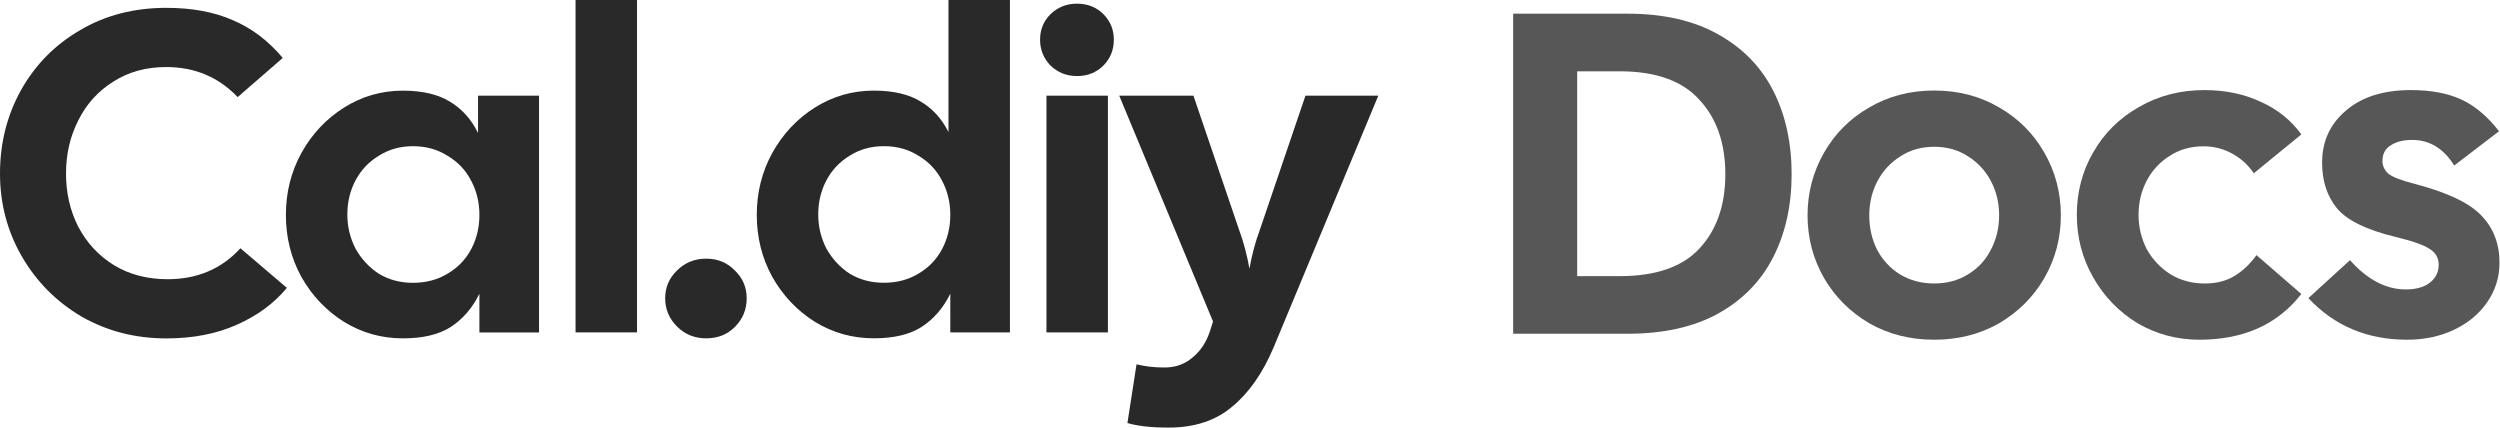
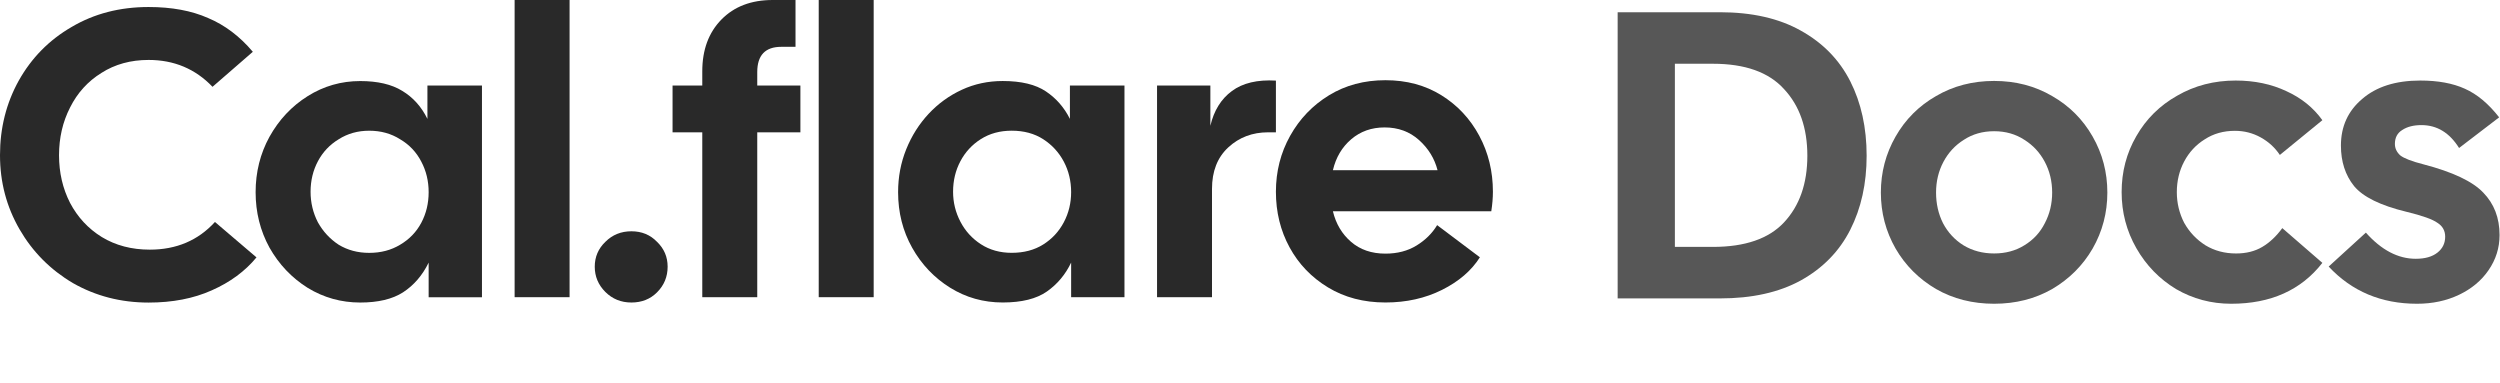
- <svg xmlns="http://www.w3.org/2000/svg" width="152" height="26" viewBox="0 0 152 26" fill="none">
-   <path d="M71.039 25.998C70.005 25.998 69.175 25.906 68.547 25.721L69.101 22.15C69.618 22.279 70.18 22.344 70.79 22.344C71.472 22.344 72.045 22.141 72.506 21.735C72.986 21.347 73.337 20.821 73.558 20.157L73.752 19.548L68.049 5.816H72.561L75.358 14.039C75.616 14.74 75.819 15.506 75.966 16.336C76.114 15.506 76.317 14.74 76.576 14.039L79.372 5.816H83.801L77.434 21.126C76.769 22.695 75.93 23.894 74.915 24.725C73.918 25.574 72.626 25.998 71.039 25.998Z" fill="#292929" />
-   <path d="M63.624 5.815H67.361V20.211H63.624V5.815ZM63.236 2.41C63.236 1.801 63.449 1.284 63.873 0.859C64.316 0.435 64.851 0.223 65.479 0.223C66.125 0.223 66.66 0.435 67.084 0.859C67.509 1.284 67.721 1.801 67.721 2.41C67.721 3.037 67.509 3.563 67.084 3.988C66.66 4.412 66.125 4.624 65.479 4.624C64.851 4.624 64.316 4.412 63.873 3.988C63.449 3.545 63.236 3.019 63.236 2.41Z" fill="#292929" />
-   <path d="M53.127 20.569C51.835 20.569 50.644 20.237 49.555 19.573C48.466 18.89 47.599 17.976 46.953 16.832C46.325 15.688 46.012 14.433 46.012 13.067C46.012 11.701 46.325 10.446 46.953 9.302C47.599 8.139 48.466 7.216 49.555 6.533C50.644 5.851 51.835 5.509 53.127 5.509C54.308 5.509 55.258 5.731 55.978 6.174C56.698 6.598 57.261 7.216 57.667 8.028V0H61.404V20.209H57.778V17.856C57.353 18.724 56.772 19.397 56.033 19.877C55.314 20.339 54.345 20.569 53.127 20.569ZM49.749 13.039C49.749 13.777 49.915 14.47 50.247 15.116C50.598 15.743 51.069 16.251 51.659 16.638C52.268 17.007 52.961 17.192 53.736 17.192C54.529 17.192 55.231 17.007 55.84 16.638C56.467 16.269 56.947 15.771 57.279 15.143C57.611 14.516 57.778 13.824 57.778 13.067C57.778 12.31 57.611 11.618 57.279 10.991C56.947 10.345 56.467 9.837 55.84 9.468C55.231 9.08 54.529 8.887 53.736 8.887C52.961 8.887 52.268 9.08 51.659 9.468C51.05 9.837 50.58 10.335 50.247 10.963C49.915 11.591 49.749 12.283 49.749 13.039Z" fill="#292929" />
+ <svg xmlns="http://www.w3.org/2000/svg" width="170" height="26" viewBox="0 0 170 26" fill="none">
+   <path d="M47.755 20.209V8.997H45.734V5.814H47.755V4.845Q47.755 2.658 49.056 1.329Q50.358 0 52.545 0H54.095V3.184H53.126Q51.493 3.184 51.493 4.9V5.814H54.427V8.997H51.493V20.209Z" fill="#292929" />
+   <path d="M55.673 20.209V0H59.41V20.209Z" fill="#292929" />
+   <path d="M68.186 20.569Q66.221 20.569 64.601 19.559Q62.982 18.548 62.027 16.846Q61.071 15.143 61.071 13.067Q61.071 11.517 61.625 10.146Q62.179 8.776 63.148 7.738Q64.117 6.7 65.404 6.104Q66.691 5.509 68.186 5.509Q70.069 5.509 71.121 6.215Q72.173 6.921 72.754 8.084V5.814H76.464V20.209H72.837V17.856Q72.256 19.074 71.19 19.822Q70.124 20.569 68.186 20.569ZM68.795 17.192Q70.041 17.192 70.941 16.624Q71.841 16.057 72.339 15.116Q72.837 14.174 72.837 13.067Q72.837 11.932 72.339 10.991Q71.841 10.049 70.941 9.468Q70.041 8.887 68.795 8.887Q67.605 8.887 66.705 9.454Q65.805 10.022 65.307 10.963Q64.809 11.904 64.809 13.039Q64.809 14.119 65.307 15.074Q65.805 16.029 66.705 16.61Q67.605 17.192 68.795 17.192Z" fill="#292929" />
+   <path d="M78.679 20.209V5.814H82.305V8.554Q82.665 7.004 83.772 6.187Q84.88 5.371 86.762 5.481V8.997H86.236Q84.631 8.997 83.523 10.022Q82.416 11.046 82.416 12.845V20.209Z" fill="#292929" />
+   <path d="M94.21 20.569Q91.995 20.569 90.306 19.545Q88.617 18.521 87.69 16.818Q86.762 15.116 86.762 13.039Q86.762 10.963 87.731 9.233Q88.7 7.502 90.375 6.478Q92.05 5.454 94.21 5.454Q96.369 5.454 98.016 6.478Q99.663 7.502 100.591 9.233Q101.518 10.963 101.518 13.039Q101.518 13.344 101.49 13.676Q101.463 14.008 101.407 14.368H90.638Q90.943 15.642 91.87 16.444Q92.798 17.247 94.21 17.247Q95.428 17.247 96.327 16.694Q97.227 16.14 97.725 15.309L100.632 17.496Q99.774 18.853 98.058 19.711Q96.341 20.569 94.21 20.569ZM94.154 8.665Q92.825 8.665 91.884 9.468Q90.943 10.271 90.638 11.572H97.753Q97.448 10.382 96.493 9.523Q95.538 8.665 94.154 8.665Z" fill="#292929" />
  <path d="M42.935 20.571C42.234 20.571 41.643 20.331 41.163 19.852C40.683 19.372 40.443 18.799 40.443 18.135C40.443 17.471 40.683 16.908 41.163 16.446C41.643 15.966 42.234 15.727 42.935 15.727C43.636 15.727 44.218 15.966 44.679 16.446C45.159 16.908 45.399 17.471 45.399 18.135C45.399 18.818 45.159 19.399 44.679 19.879C44.218 20.341 43.636 20.571 42.935 20.571Z" fill="#292929" />
  <path d="M34.994 0H38.731V20.209H34.994V0Z" fill="#292929" />
  <path d="M24.497 20.572C23.205 20.572 22.014 20.24 20.925 19.575C19.837 18.892 18.969 17.979 18.323 16.835C17.696 15.69 17.382 14.435 17.382 13.069C17.382 11.704 17.696 10.449 18.323 9.304C18.969 8.142 19.837 7.219 20.925 6.536C22.014 5.853 23.205 5.512 24.497 5.512C25.678 5.512 26.628 5.733 27.348 6.176C28.086 6.619 28.659 7.256 29.065 8.086V5.816H32.774V20.212H29.148V17.859C28.723 18.726 28.142 19.4 27.404 19.88C26.684 20.341 25.715 20.572 24.497 20.572ZM21.119 13.042C21.119 13.78 21.285 14.472 21.617 15.118C21.968 15.746 22.439 16.253 23.029 16.641C23.639 17.01 24.331 17.195 25.106 17.195C25.899 17.195 26.601 17.01 27.21 16.641C27.837 16.272 28.317 15.773 28.649 15.146C28.982 14.518 29.148 13.826 29.148 13.069C29.148 12.313 28.982 11.621 28.649 10.993C28.317 10.347 27.837 9.84 27.21 9.471C26.601 9.083 25.899 8.889 25.106 8.889C24.331 8.889 23.639 9.083 23.029 9.471C22.42 9.84 21.95 10.338 21.617 10.966C21.285 11.593 21.119 12.285 21.119 13.042Z" fill="#292929" />
  <path d="M10.105 20.575C8.222 20.575 6.506 20.132 4.955 19.247C3.424 18.342 2.215 17.124 1.329 15.592C0.443 14.06 0 12.381 0 10.554C0 8.708 0.424 7.019 1.273 5.487C2.141 3.937 3.341 2.719 4.872 1.833C6.404 0.929 8.148 0.477 10.105 0.477C11.674 0.477 13.021 0.726 14.147 1.224C15.291 1.704 16.306 2.47 17.192 3.522L14.451 5.903C13.288 4.685 11.84 4.076 10.105 4.076C8.887 4.076 7.816 4.371 6.893 4.961C5.971 5.534 5.26 6.318 4.762 7.315C4.263 8.293 4.014 9.372 4.014 10.554C4.014 11.735 4.263 12.815 4.762 13.793C5.278 14.771 5.998 15.546 6.921 16.118C7.862 16.69 8.951 16.976 10.188 16.976C11.996 16.976 13.473 16.349 14.617 15.094L17.441 17.502C16.666 18.444 15.651 19.191 14.396 19.745C13.159 20.299 11.729 20.575 10.105 20.575Z" fill="#292929" />
-   <path d="M146.354 20.655C143.926 20.655 141.924 19.812 140.349 18.126L142.879 15.818C143.935 17.004 145.066 17.597 146.271 17.597C146.901 17.597 147.392 17.458 147.744 17.18C148.096 16.902 148.272 16.541 148.272 16.096C148.272 15.688 148.096 15.373 147.744 15.151C147.41 14.91 146.706 14.66 145.631 14.4C143.87 13.974 142.684 13.39 142.073 12.649C141.48 11.908 141.183 10.99 141.183 9.897C141.183 8.599 141.665 7.543 142.629 6.728C143.592 5.894 144.908 5.477 146.576 5.477C147.781 5.477 148.791 5.662 149.607 6.033C150.441 6.403 151.219 7.052 151.942 7.979L149.217 10.064C148.569 9.026 147.716 8.507 146.66 8.507C146.122 8.507 145.687 8.618 145.353 8.84C145.02 9.044 144.853 9.359 144.853 9.786C144.853 10.082 144.973 10.342 145.214 10.564C145.474 10.768 146.002 10.972 146.799 11.176C148.782 11.694 150.135 12.334 150.858 13.094C151.599 13.854 151.97 14.817 151.97 15.985C151.97 16.856 151.719 17.653 151.219 18.376C150.737 19.08 150.07 19.636 149.217 20.044C148.365 20.451 147.41 20.655 146.354 20.655Z" fill="#575757" />
-   <path d="M133.721 20.655C132.368 20.655 131.118 20.322 129.968 19.655C128.838 18.969 127.938 18.042 127.271 16.875C126.604 15.707 126.271 14.437 126.271 13.066C126.271 11.676 126.604 10.406 127.271 9.257C127.938 8.09 128.866 7.172 130.052 6.505C131.238 5.819 132.563 5.477 134.027 5.477C135.306 5.477 136.455 5.718 137.474 6.199C138.494 6.663 139.309 7.321 139.921 8.173L137.03 10.536C136.696 10.036 136.26 9.637 135.723 9.341C135.186 9.044 134.602 8.896 133.972 8.896C133.193 8.896 132.508 9.091 131.914 9.48C131.321 9.85 130.858 10.351 130.524 10.981C130.191 11.611 130.024 12.306 130.024 13.066C130.024 13.807 130.191 14.502 130.524 15.151C130.877 15.781 131.358 16.291 131.97 16.68C132.582 17.051 133.277 17.236 134.055 17.236C134.741 17.236 135.334 17.088 135.834 16.791C136.335 16.495 136.789 16.068 137.196 15.512L139.921 17.875C138.475 19.729 136.409 20.655 133.721 20.655Z" fill="#575757" />
-   <path d="M117.6 20.655C116.135 20.655 114.82 20.321 113.652 19.654C112.484 18.968 111.567 18.051 110.9 16.902C110.233 15.734 109.899 14.465 109.899 13.093C109.899 11.722 110.233 10.452 110.9 9.285C111.567 8.117 112.484 7.2 113.652 6.532C114.82 5.847 116.135 5.504 117.6 5.504C119.064 5.504 120.38 5.847 121.547 6.532C122.715 7.2 123.632 8.117 124.299 9.285C124.967 10.452 125.3 11.722 125.3 13.093C125.3 14.465 124.967 15.734 124.299 16.902C123.632 18.051 122.715 18.968 121.547 19.654C120.38 20.321 119.064 20.655 117.6 20.655ZM113.652 13.093C113.652 13.853 113.809 14.548 114.125 15.178C114.458 15.808 114.921 16.309 115.515 16.68C116.126 17.05 116.821 17.235 117.6 17.235C118.378 17.235 119.064 17.05 119.657 16.68C120.268 16.309 120.732 15.808 121.047 15.178C121.38 14.548 121.547 13.853 121.547 13.093C121.547 12.333 121.38 11.638 121.047 11.008C120.713 10.378 120.25 9.878 119.657 9.507C119.064 9.118 118.378 8.923 117.6 8.923C116.821 8.923 116.135 9.118 115.542 9.507C114.949 9.878 114.486 10.378 114.152 11.008C113.819 11.638 113.652 12.333 113.652 13.093Z" fill="#575757" />
-   <path d="M92 0.832H98.95C101.137 0.832 102.972 1.249 104.455 2.083C105.956 2.917 107.077 4.066 107.819 5.53C108.56 6.994 108.931 8.681 108.931 10.59C108.931 12.48 108.56 14.158 107.819 15.622C107.077 17.086 105.956 18.235 104.455 19.069C102.972 19.884 101.137 20.292 98.95 20.292H92V0.832ZM98.478 16.789C100.665 16.789 102.277 16.233 103.315 15.121C104.371 13.991 104.9 12.48 104.9 10.59C104.9 8.699 104.371 7.189 103.315 6.058C102.277 4.909 100.665 4.335 98.478 4.335H95.892V16.789H98.478Z" fill="#575757" />
+   <g transform="translate(18 0)">
+     <path d="M146.354 20.655C143.926 20.655 141.924 19.812 140.349 18.126L142.879 15.818C143.935 17.004 145.066 17.597 146.271 17.597C146.901 17.597 147.392 17.458 147.744 17.18C148.096 16.902 148.272 16.541 148.272 16.096C148.272 15.688 148.096 15.373 147.744 15.151C147.41 14.91 146.706 14.66 145.631 14.4C143.87 13.974 142.684 13.39 142.073 12.649C141.48 11.908 141.183 10.99 141.183 9.897C141.183 8.599 141.665 7.543 142.629 6.728C143.592 5.894 144.908 5.477 146.576 5.477C147.781 5.477 148.791 5.662 149.607 6.033C150.441 6.403 151.219 7.052 151.942 7.979L149.217 10.064C148.569 9.026 147.716 8.507 146.66 8.507C146.122 8.507 145.687 8.618 145.353 8.84C145.02 9.044 144.853 9.359 144.853 9.786C144.853 10.082 144.973 10.342 145.214 10.564C145.474 10.768 146.002 10.972 146.799 11.176C148.782 11.694 150.135 12.334 150.858 13.094C151.599 13.854 151.97 14.817 151.97 15.985C151.97 16.856 151.719 17.653 151.219 18.376C150.737 19.08 150.07 19.636 149.217 20.044C148.365 20.451 147.41 20.655 146.354 20.655Z" fill="#575757" />
+     <path d="M133.721 20.655C132.368 20.655 131.118 20.322 129.968 19.655C128.838 18.969 127.938 18.042 127.271 16.875C126.604 15.707 126.271 14.437 126.271 13.066C126.271 11.676 126.604 10.406 127.271 9.257C127.938 8.09 128.866 7.172 130.052 6.505C131.238 5.819 132.563 5.477 134.027 5.477C135.306 5.477 136.455 5.718 137.474 6.199C138.494 6.663 139.309 7.321 139.921 8.173L137.03 10.536C136.696 10.036 136.26 9.637 135.723 9.341C135.186 9.044 134.602 8.896 133.972 8.896C133.193 8.896 132.508 9.091 131.914 9.48C131.321 9.85 130.858 10.351 130.524 10.981C130.191 11.611 130.024 12.306 130.024 13.066C130.024 13.807 130.191 14.502 130.524 15.151C130.877 15.781 131.358 16.291 131.97 16.68C132.582 17.051 133.277 17.236 134.055 17.236C134.741 17.236 135.334 17.088 135.834 16.791C136.335 16.495 136.789 16.068 137.196 15.512L139.921 17.875C138.475 19.729 136.409 20.655 133.721 20.655Z" fill="#575757" />
+     <path d="M117.6 20.655C116.135 20.655 114.82 20.321 113.652 19.654C112.484 18.968 111.567 18.051 110.9 16.902C110.233 15.734 109.899 14.465 109.899 13.093C109.899 11.722 110.233 10.452 110.9 9.285C111.567 8.117 112.484 7.2 113.652 6.532C114.82 5.847 116.135 5.504 117.6 5.504C119.064 5.504 120.38 5.847 121.547 6.532C122.715 7.2 123.632 8.117 124.299 9.285C124.967 10.452 125.3 11.722 125.3 13.093C125.3 14.465 124.967 15.734 124.299 16.902C123.632 18.051 122.715 18.968 121.547 19.654C120.38 20.321 119.064 20.655 117.6 20.655ZM113.652 13.093C113.652 13.853 113.809 14.548 114.125 15.178C114.458 15.808 114.921 16.309 115.515 16.68C116.126 17.05 116.821 17.235 117.6 17.235C118.378 17.235 119.064 17.05 119.657 16.68C120.268 16.309 120.732 15.808 121.047 15.178C121.38 14.548 121.547 13.853 121.547 13.093C121.547 12.333 121.38 11.638 121.047 11.008C120.713 10.378 120.25 9.878 119.657 9.507C119.064 9.118 118.378 8.923 117.6 8.923C116.821 8.923 116.135 9.118 115.542 9.507C114.949 9.878 114.486 10.378 114.152 11.008C113.819 11.638 113.652 12.333 113.652 13.093Z" fill="#575757" />
+     <path d="M92 0.832H98.95C101.137 0.832 102.972 1.249 104.455 2.083C105.956 2.917 107.077 4.066 107.819 5.53C108.56 6.994 108.931 8.681 108.931 10.59C108.931 12.48 108.56 14.158 107.819 15.622C107.077 17.086 105.956 18.235 104.455 19.069C102.972 19.884 101.137 20.292 98.95 20.292H92V0.832ZM98.478 16.789C100.665 16.789 102.277 16.233 103.315 15.121C104.371 13.991 104.9 12.48 104.9 10.59C104.9 8.699 104.371 7.189 103.315 6.058C102.277 4.909 100.665 4.335 98.478 4.335H95.892V16.789H98.478Z" fill="#575757" />
+   </g>
</svg>
